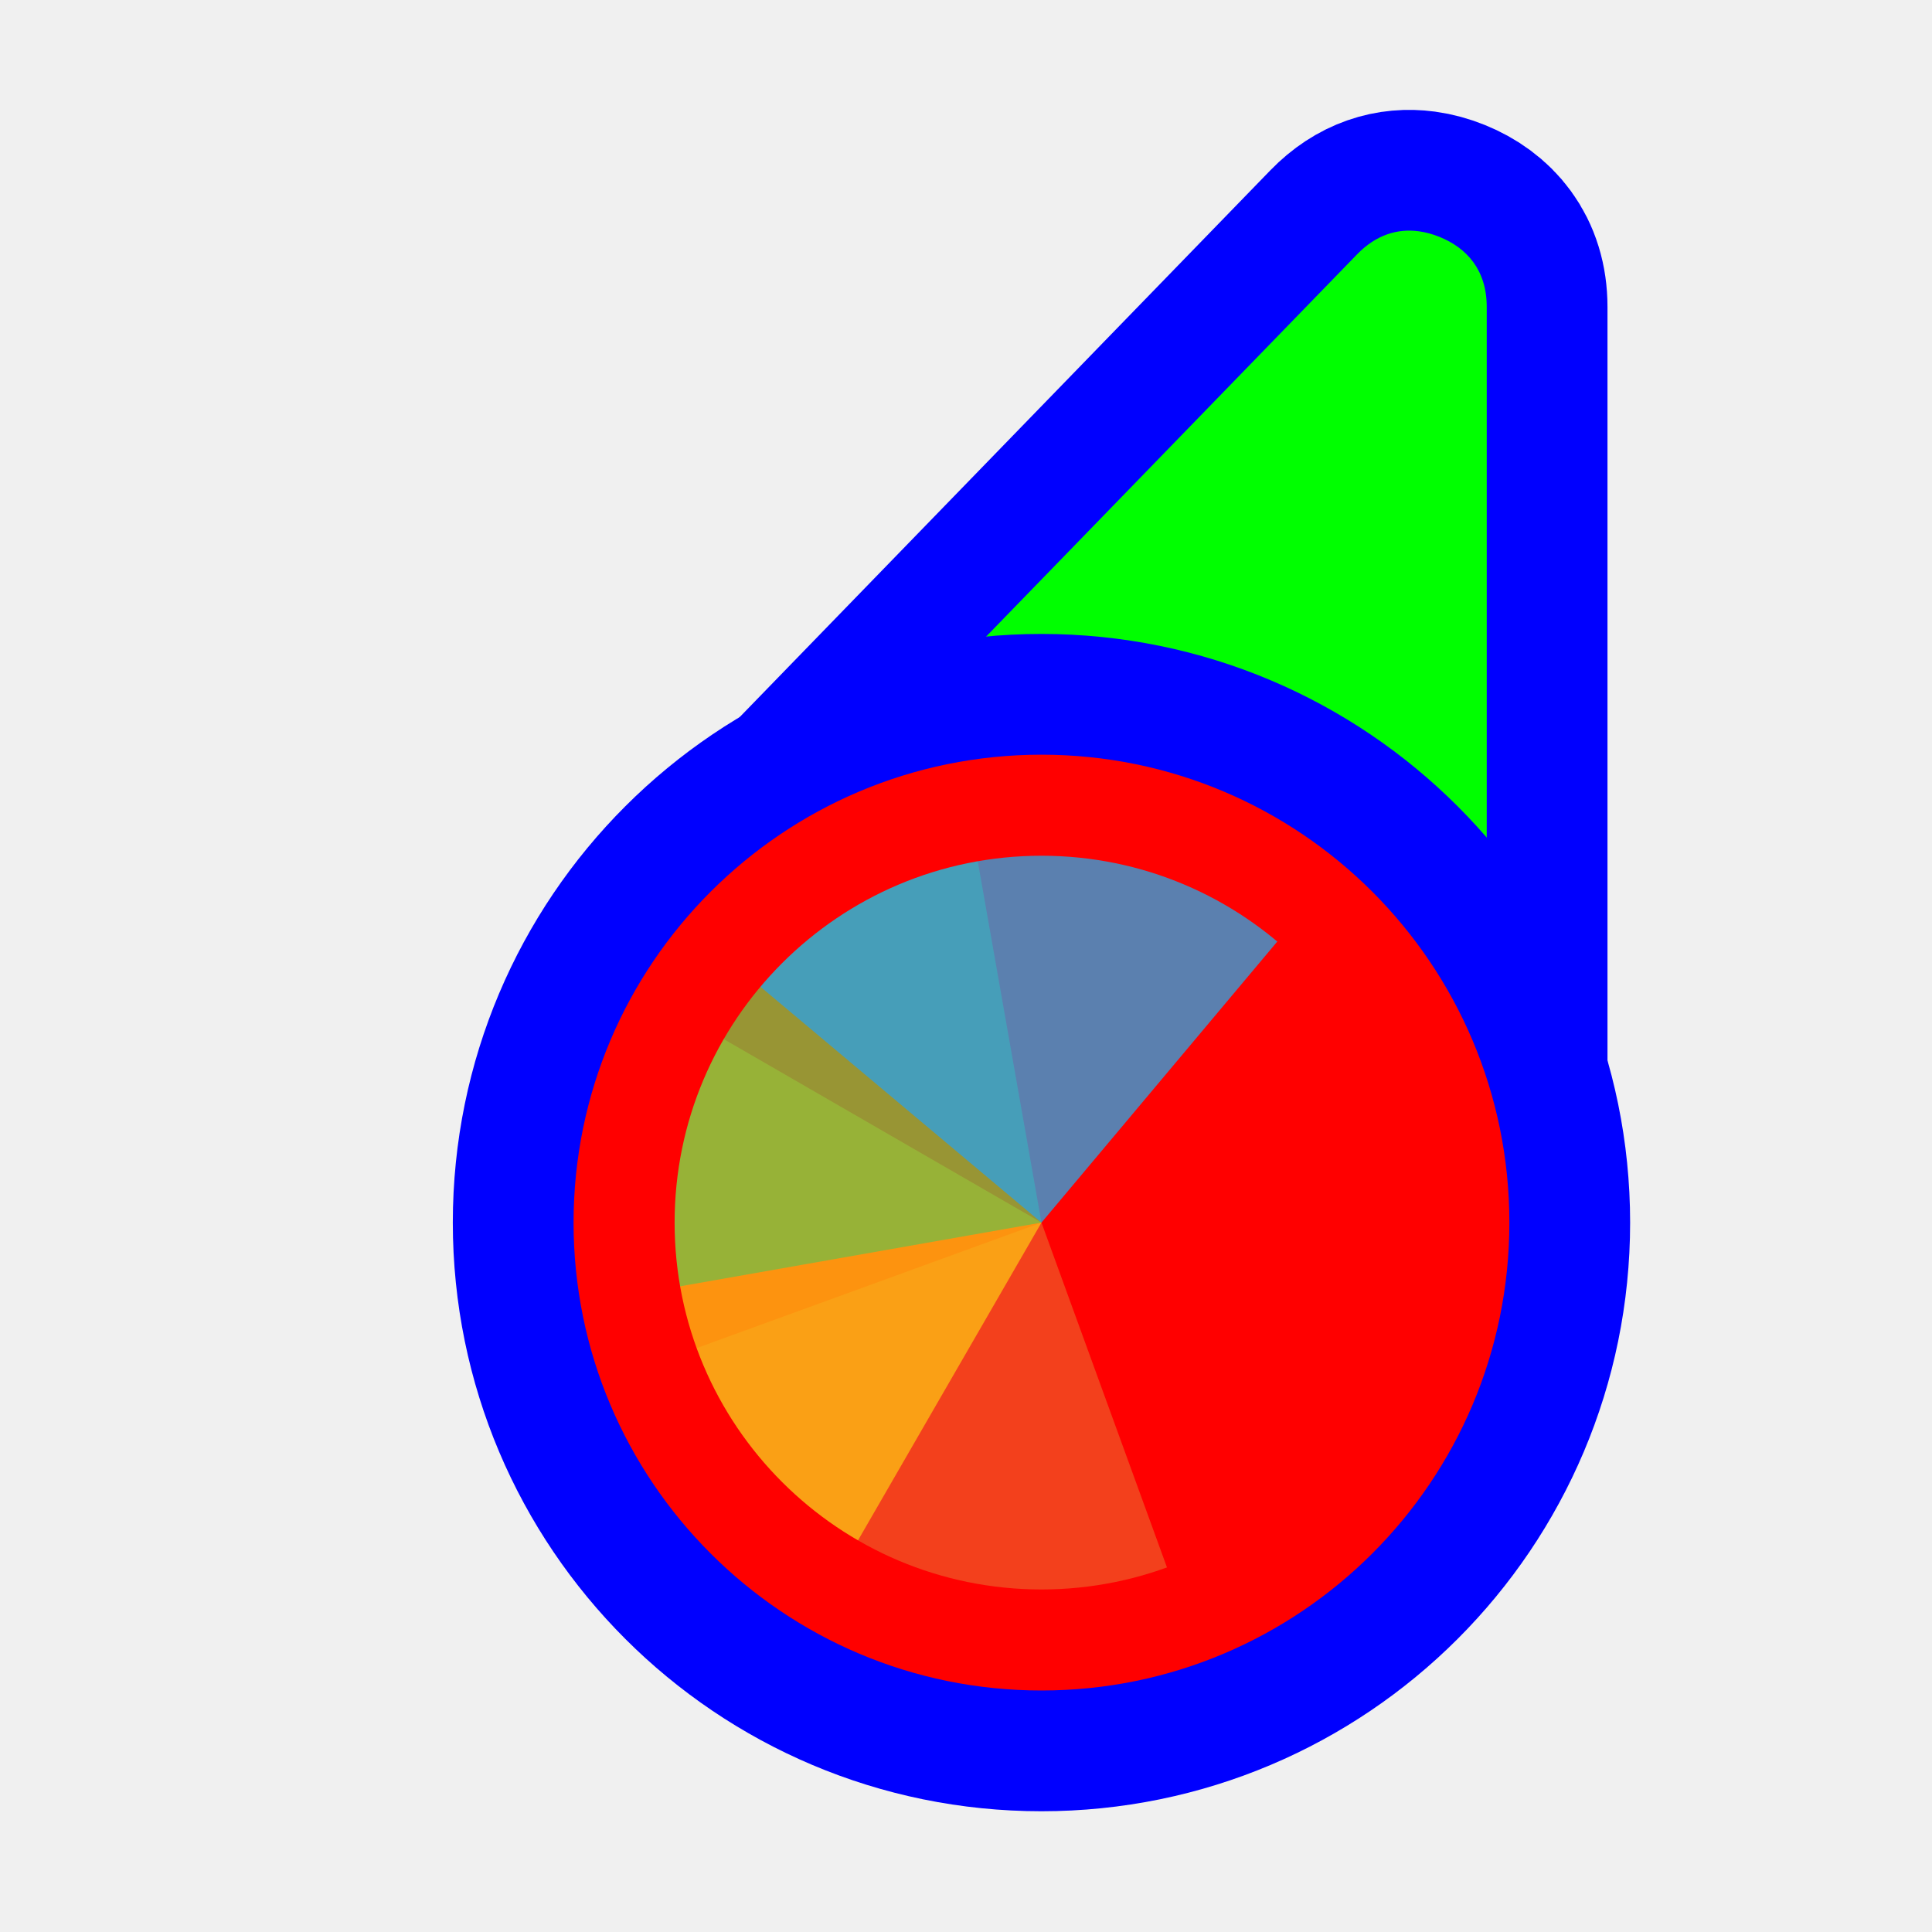
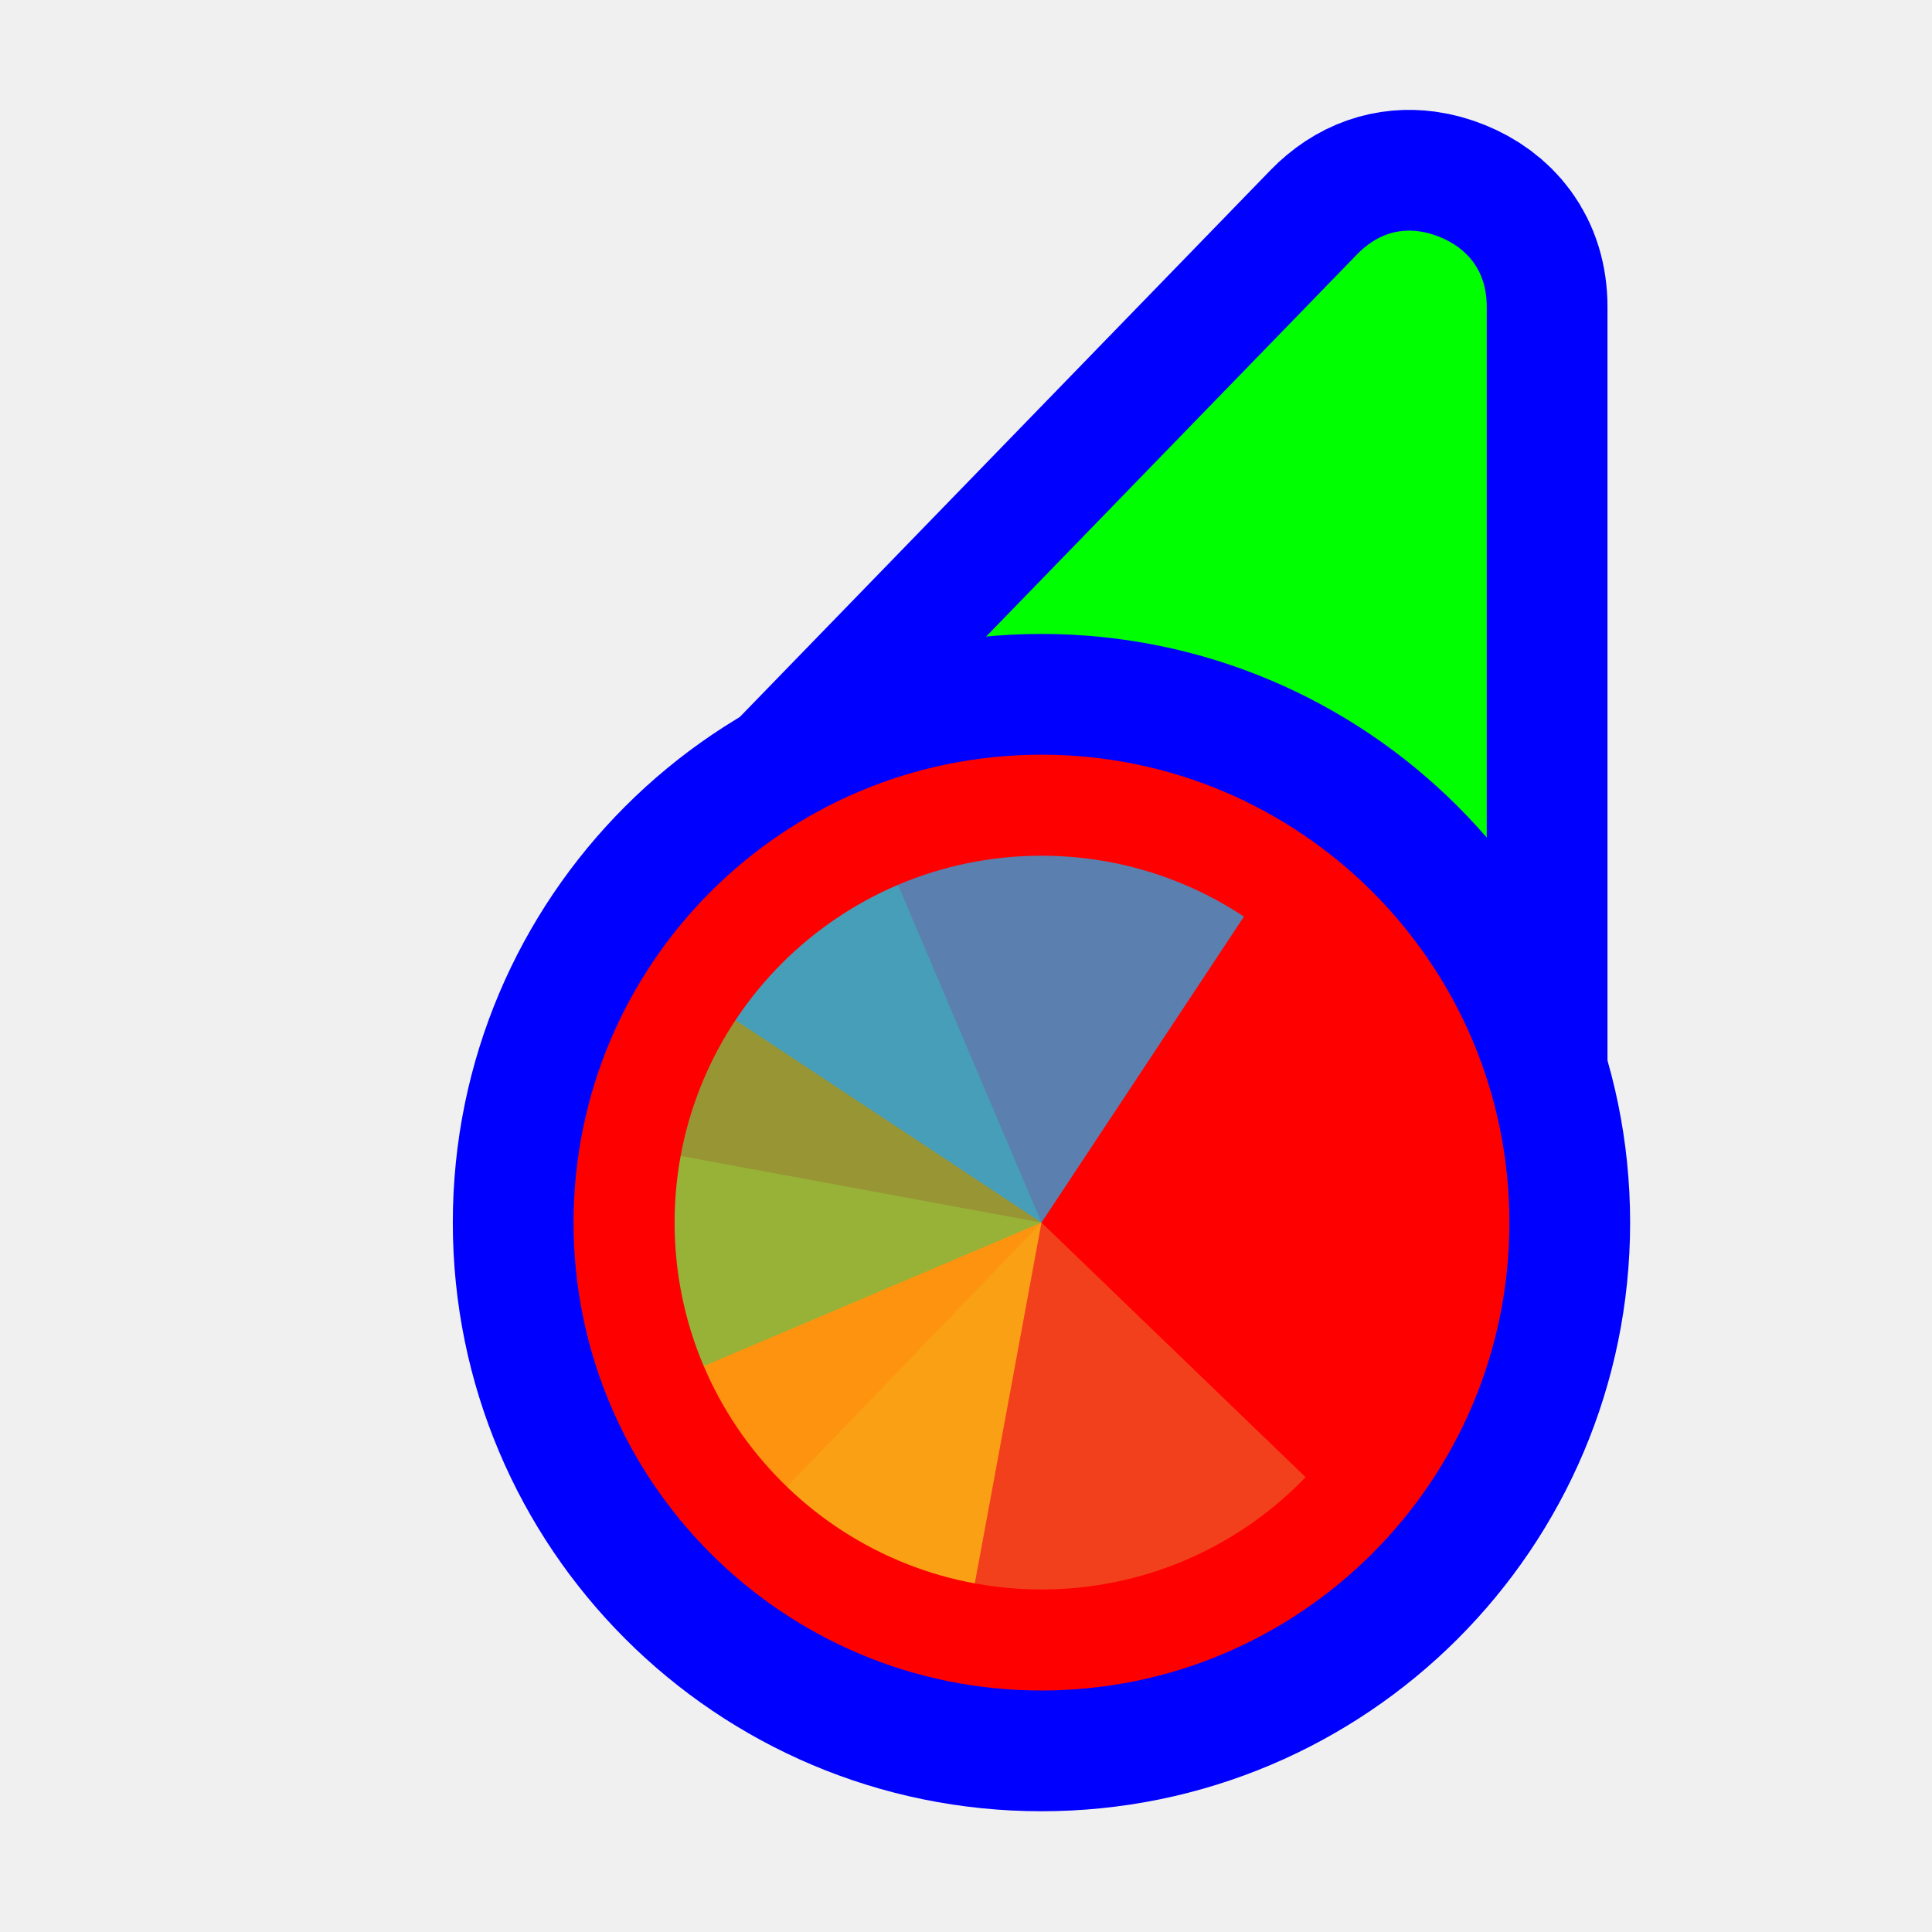
<svg xmlns="http://www.w3.org/2000/svg" width="256" height="256" viewBox="0 0 256 256" fill="none">
  <path id="align-anchor" class="bias-top-right-fill" d="m 197,30.559 h -26 l 26,36 z" fill="cyan" opacity=".8" display="none" />
-   <circle id="cursor-hotspot" class="bias-t89-r40" cx="200" cy="20" r="3" fill="magenta" opacity=".6" display="none" />
+   <circle id="cursor-hotspot" class="bias-t0837-r0001" cx="197" cy="18" r="3" fill="magenta" opacity=".6" display="none" />
  <path d="M 179.824,33.697 C 182.364,31.08 185.21,30.27 188,30.646 C 188.93,30.772 189.854,31.028 190.758,31.395 C 194.372,32.86 197,35.8 197,40.662 V 147.271 L 108.4,107.289 L 114.504,101 z" fill="#00FF00" stroke="#0000FF" stroke-width="32" paint-order="stroke fill" />
  <circle cx="138" cy="162" r="62" fill="#FF0000" stroke="#0000FF" stroke-width="32" paint-order="stroke fill" />
  <g mask="url(#wheel-mask)">
    <mask id="wheel-mask">
      <circle cx="138" cy="162" r="48.611" fill="white" stroke="white" stroke-width="0" class="fill-stroke" />
    </mask>
    <g transform="translate(138,162) scale(1.56)">
-       <path d="M 0,0 L 0,-50 A 50,50 0 0,1 50,0 z" fill="#F05024" fill-opacity="0.8" transform="rotate(160)">
+       <path d="M 0,0 L 0,-50 A 50,50 0 0,1 50,0 z" fill="#F05024" fill-opacity="0.8" transform="rotate(133.95)">
      </path>
-       <path d="M 0,0 L 50,0 A 50,50 0 0,1 0,50 z" fill="#FCB813" fill-opacity="0.8" transform="rotate(120)">
+       <path d="M 0,0 L 50,0 A 50,50 0 0,1 0,50 z" fill="#FCB813" fill-opacity="0.8" transform="rotate(100.47)">
      </path>
-       <path d="M 0,0 L 0,50 A 50,50 0 0,1 -50,0 z" fill="#7EBA41" fill-opacity="0.8" transform="rotate(80)">
+       <path d="M 0,0 L 0,50 A 50,50 0 0,1 -50,0 z" fill="#7EBA41" fill-opacity="0.8" transform="rotate(66.98)">
      </path>
-       <path d="M 0,0 L -50,0 A 50,50 0 0,1 0,-50 z" fill="#32A0DA" fill-opacity="0.8" transform="rotate(40)">
+       <path d="M 0,0 L -50,0 A 50,50 0 0,1 0,-50 z" fill="#32A0DA" fill-opacity="0.8" transform="rotate(33.49)">
      </path>
    </g>
  </g>
</svg>
